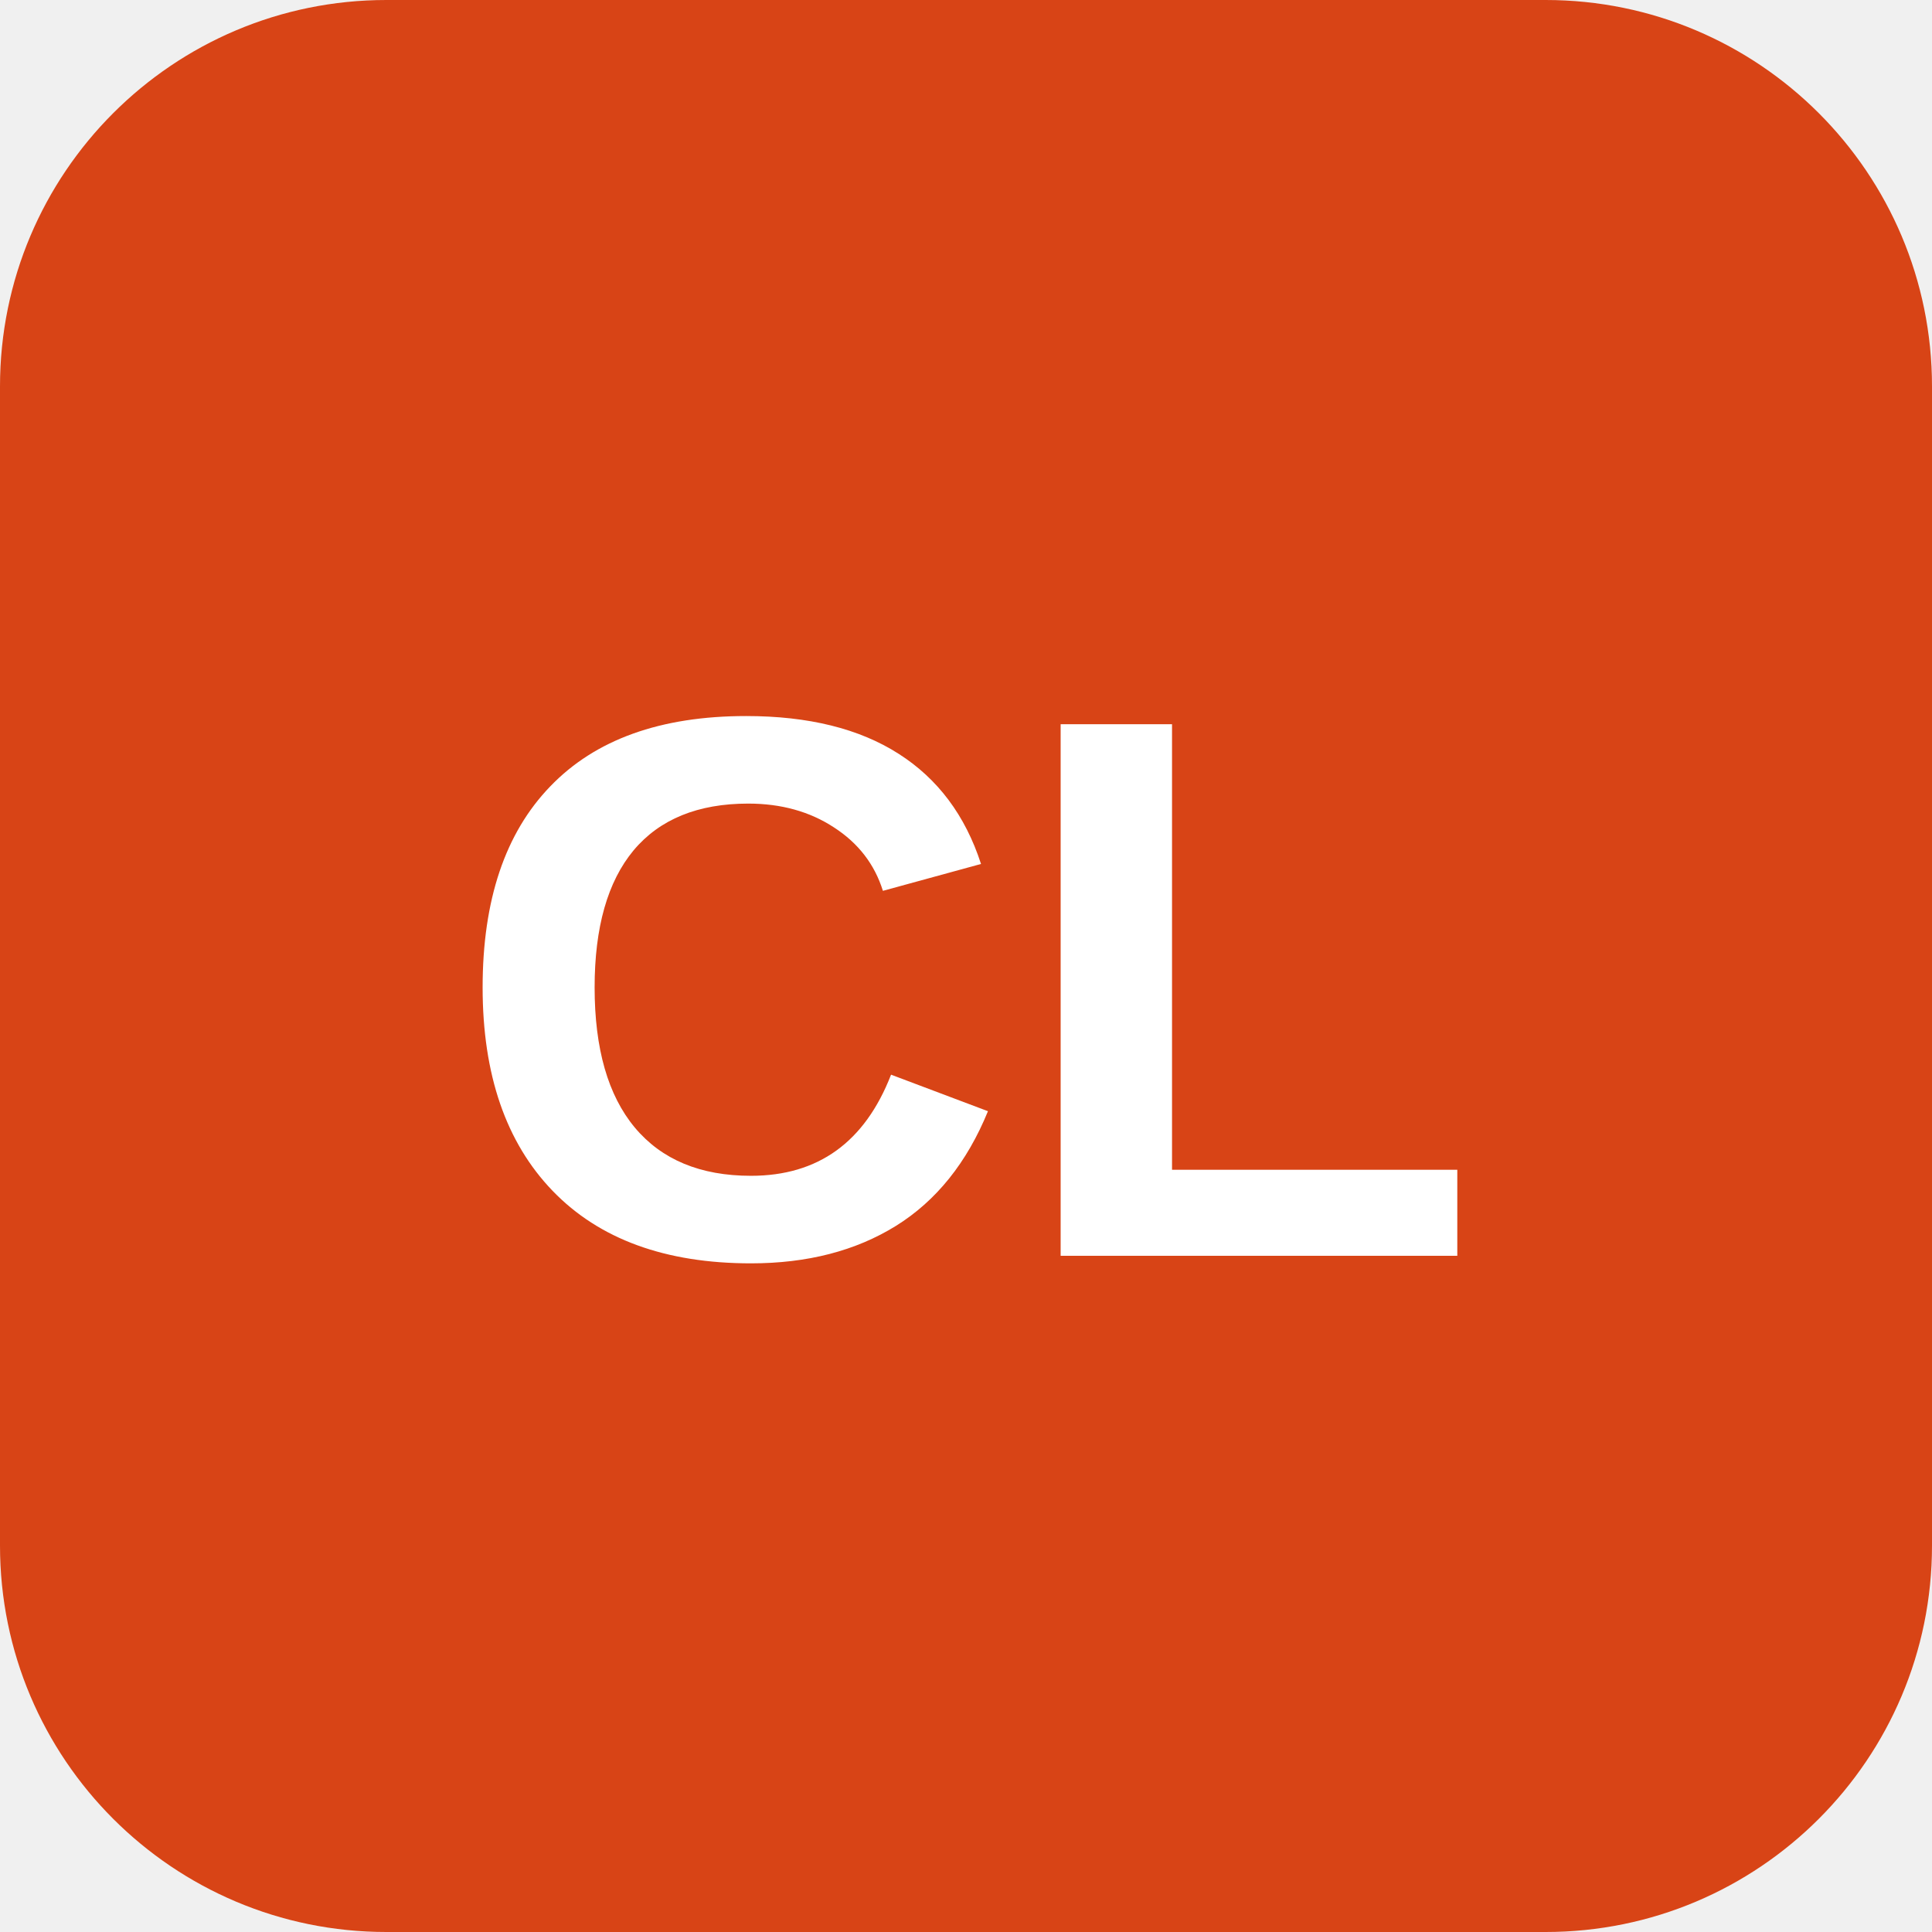
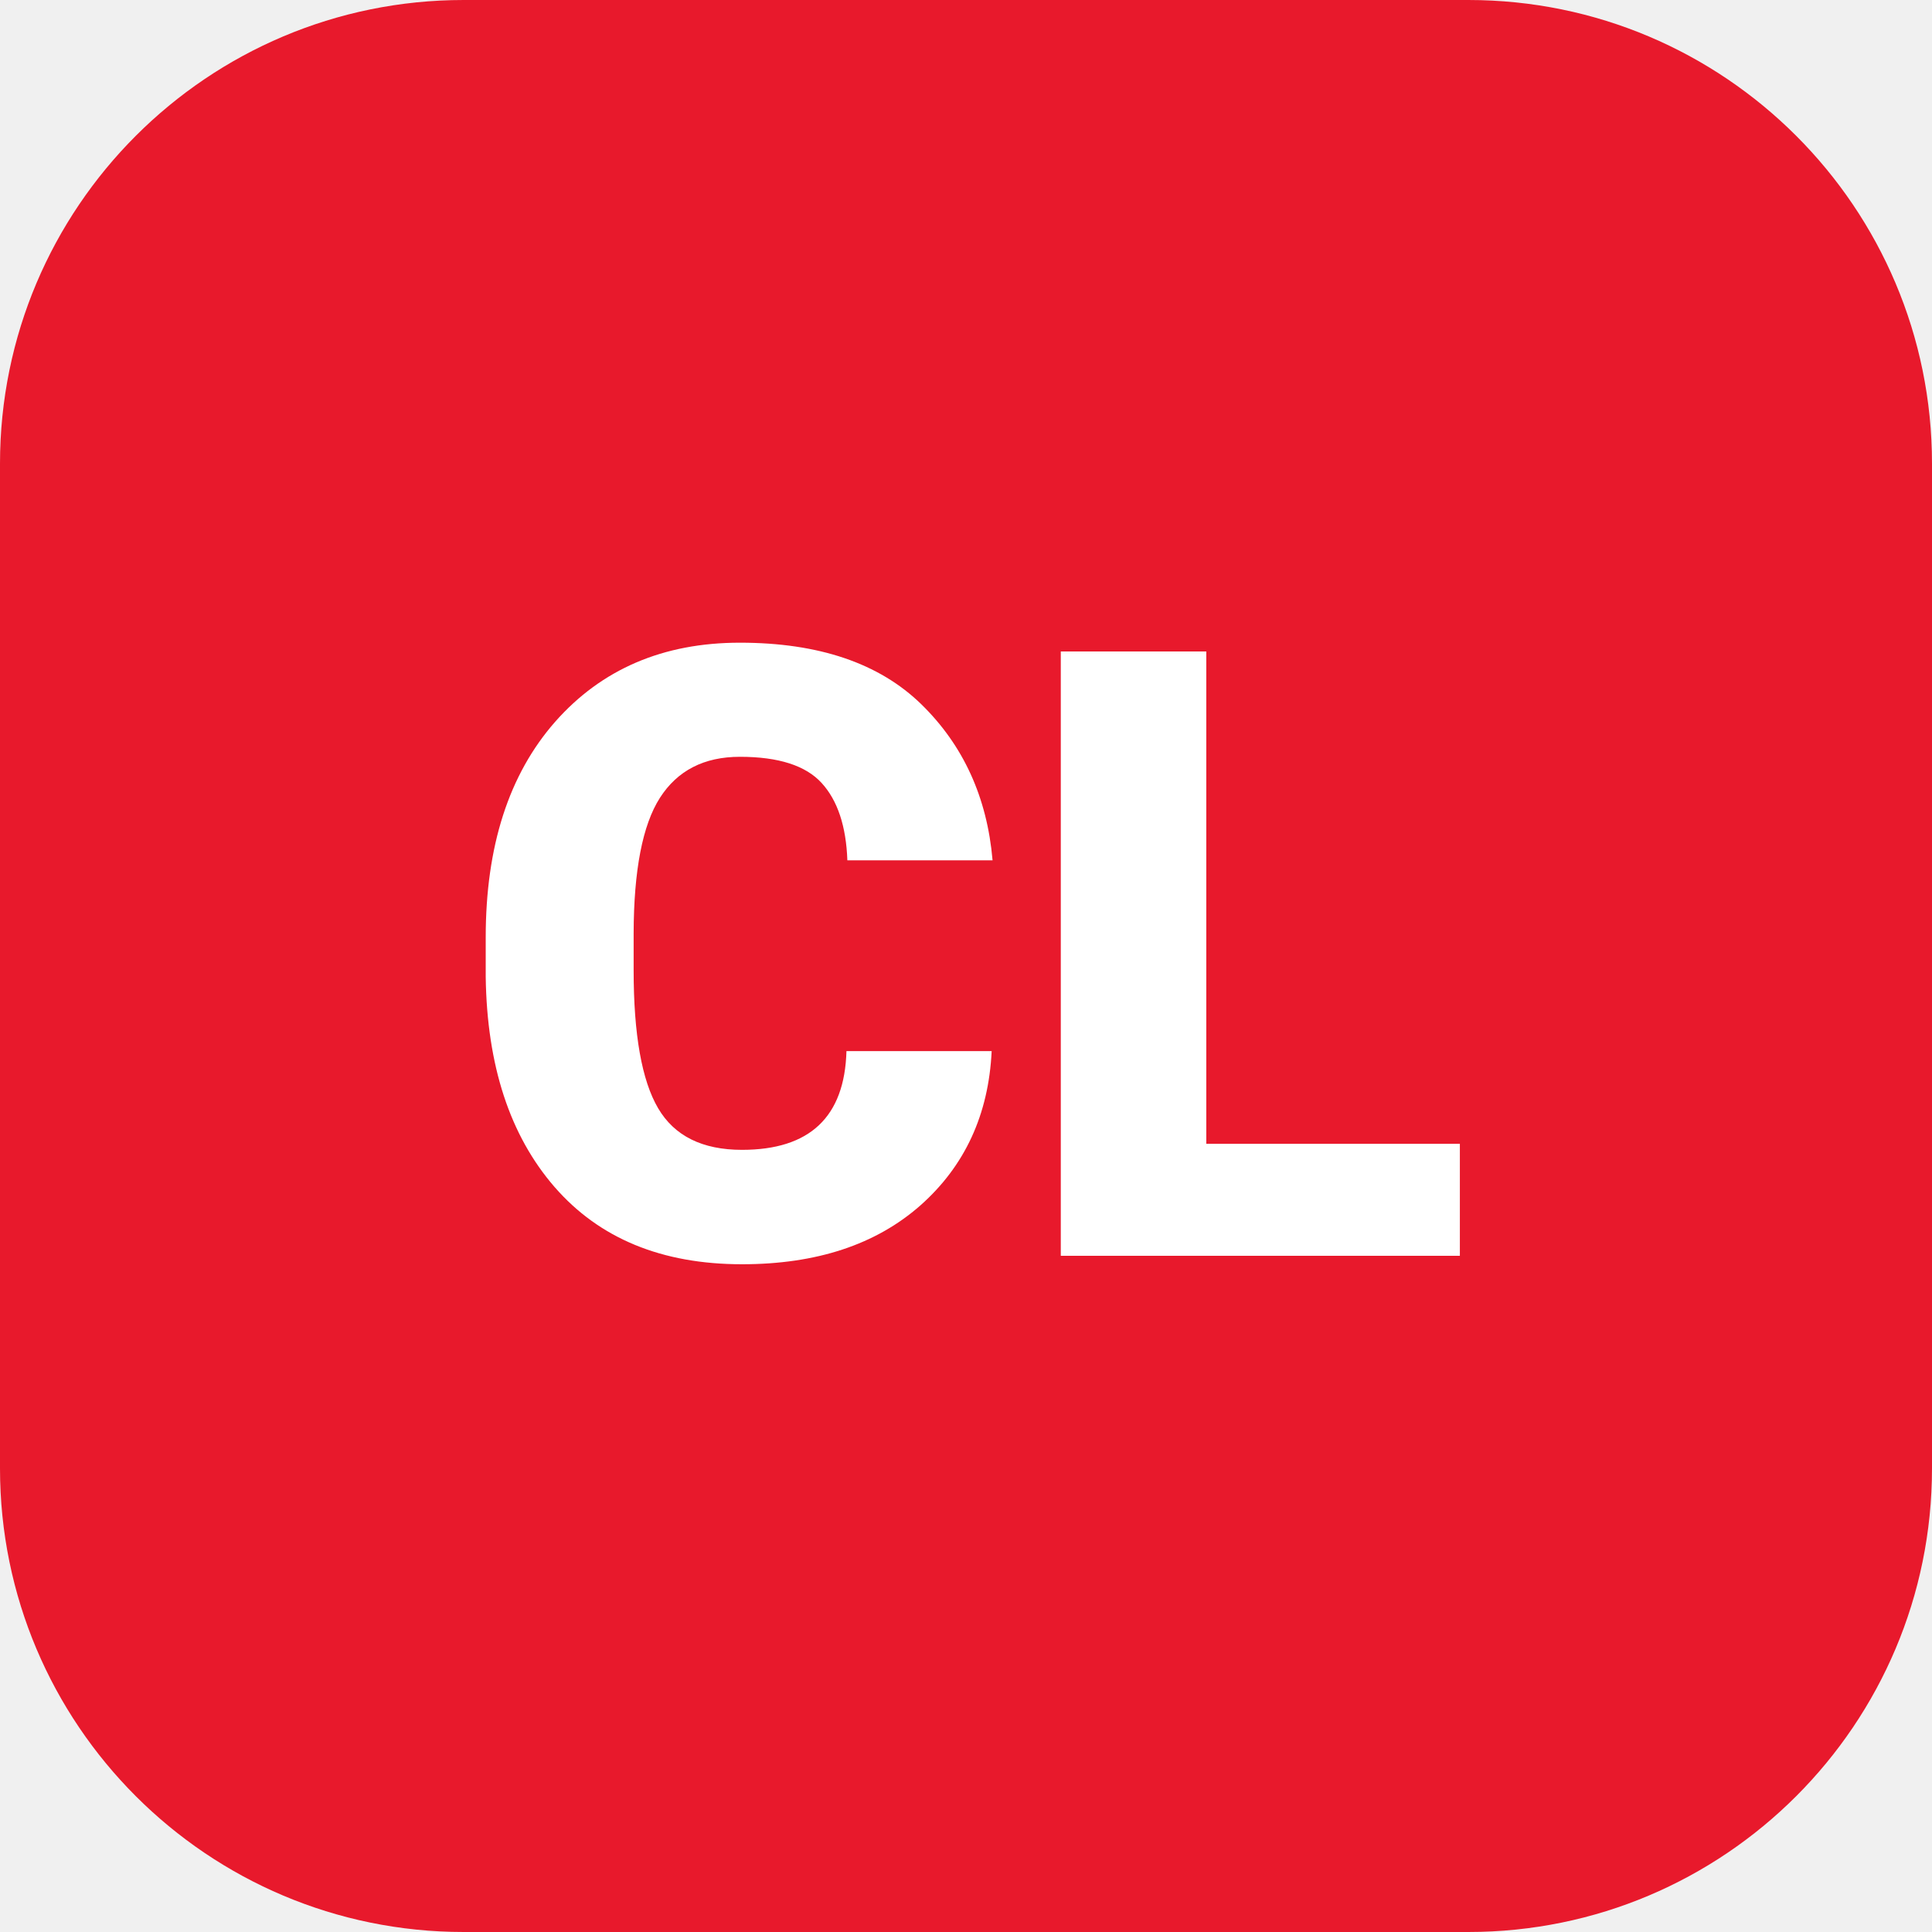
<svg xmlns="http://www.w3.org/2000/svg" viewBox="0 0 100 100">
-   <rect width="100" height="100" rx="20" fill="#d84416" />
-   <text x="50" y="65" font-family="Arial, sans-serif" font-size="40" font-weight="bold" fill="white" text-anchor="middle">CL</text>
+   <rect width="100" height="100" rx="24" fill="#e8192c" />
+   <text x="50" y="65" font-family="-apple-system, BlinkMacSystemFont, 'Segoe UI', Roboto, sans-serif" font-weight="900" font-size="44" fill="#ffffff" text-anchor="middle">CL</text>
</svg>
